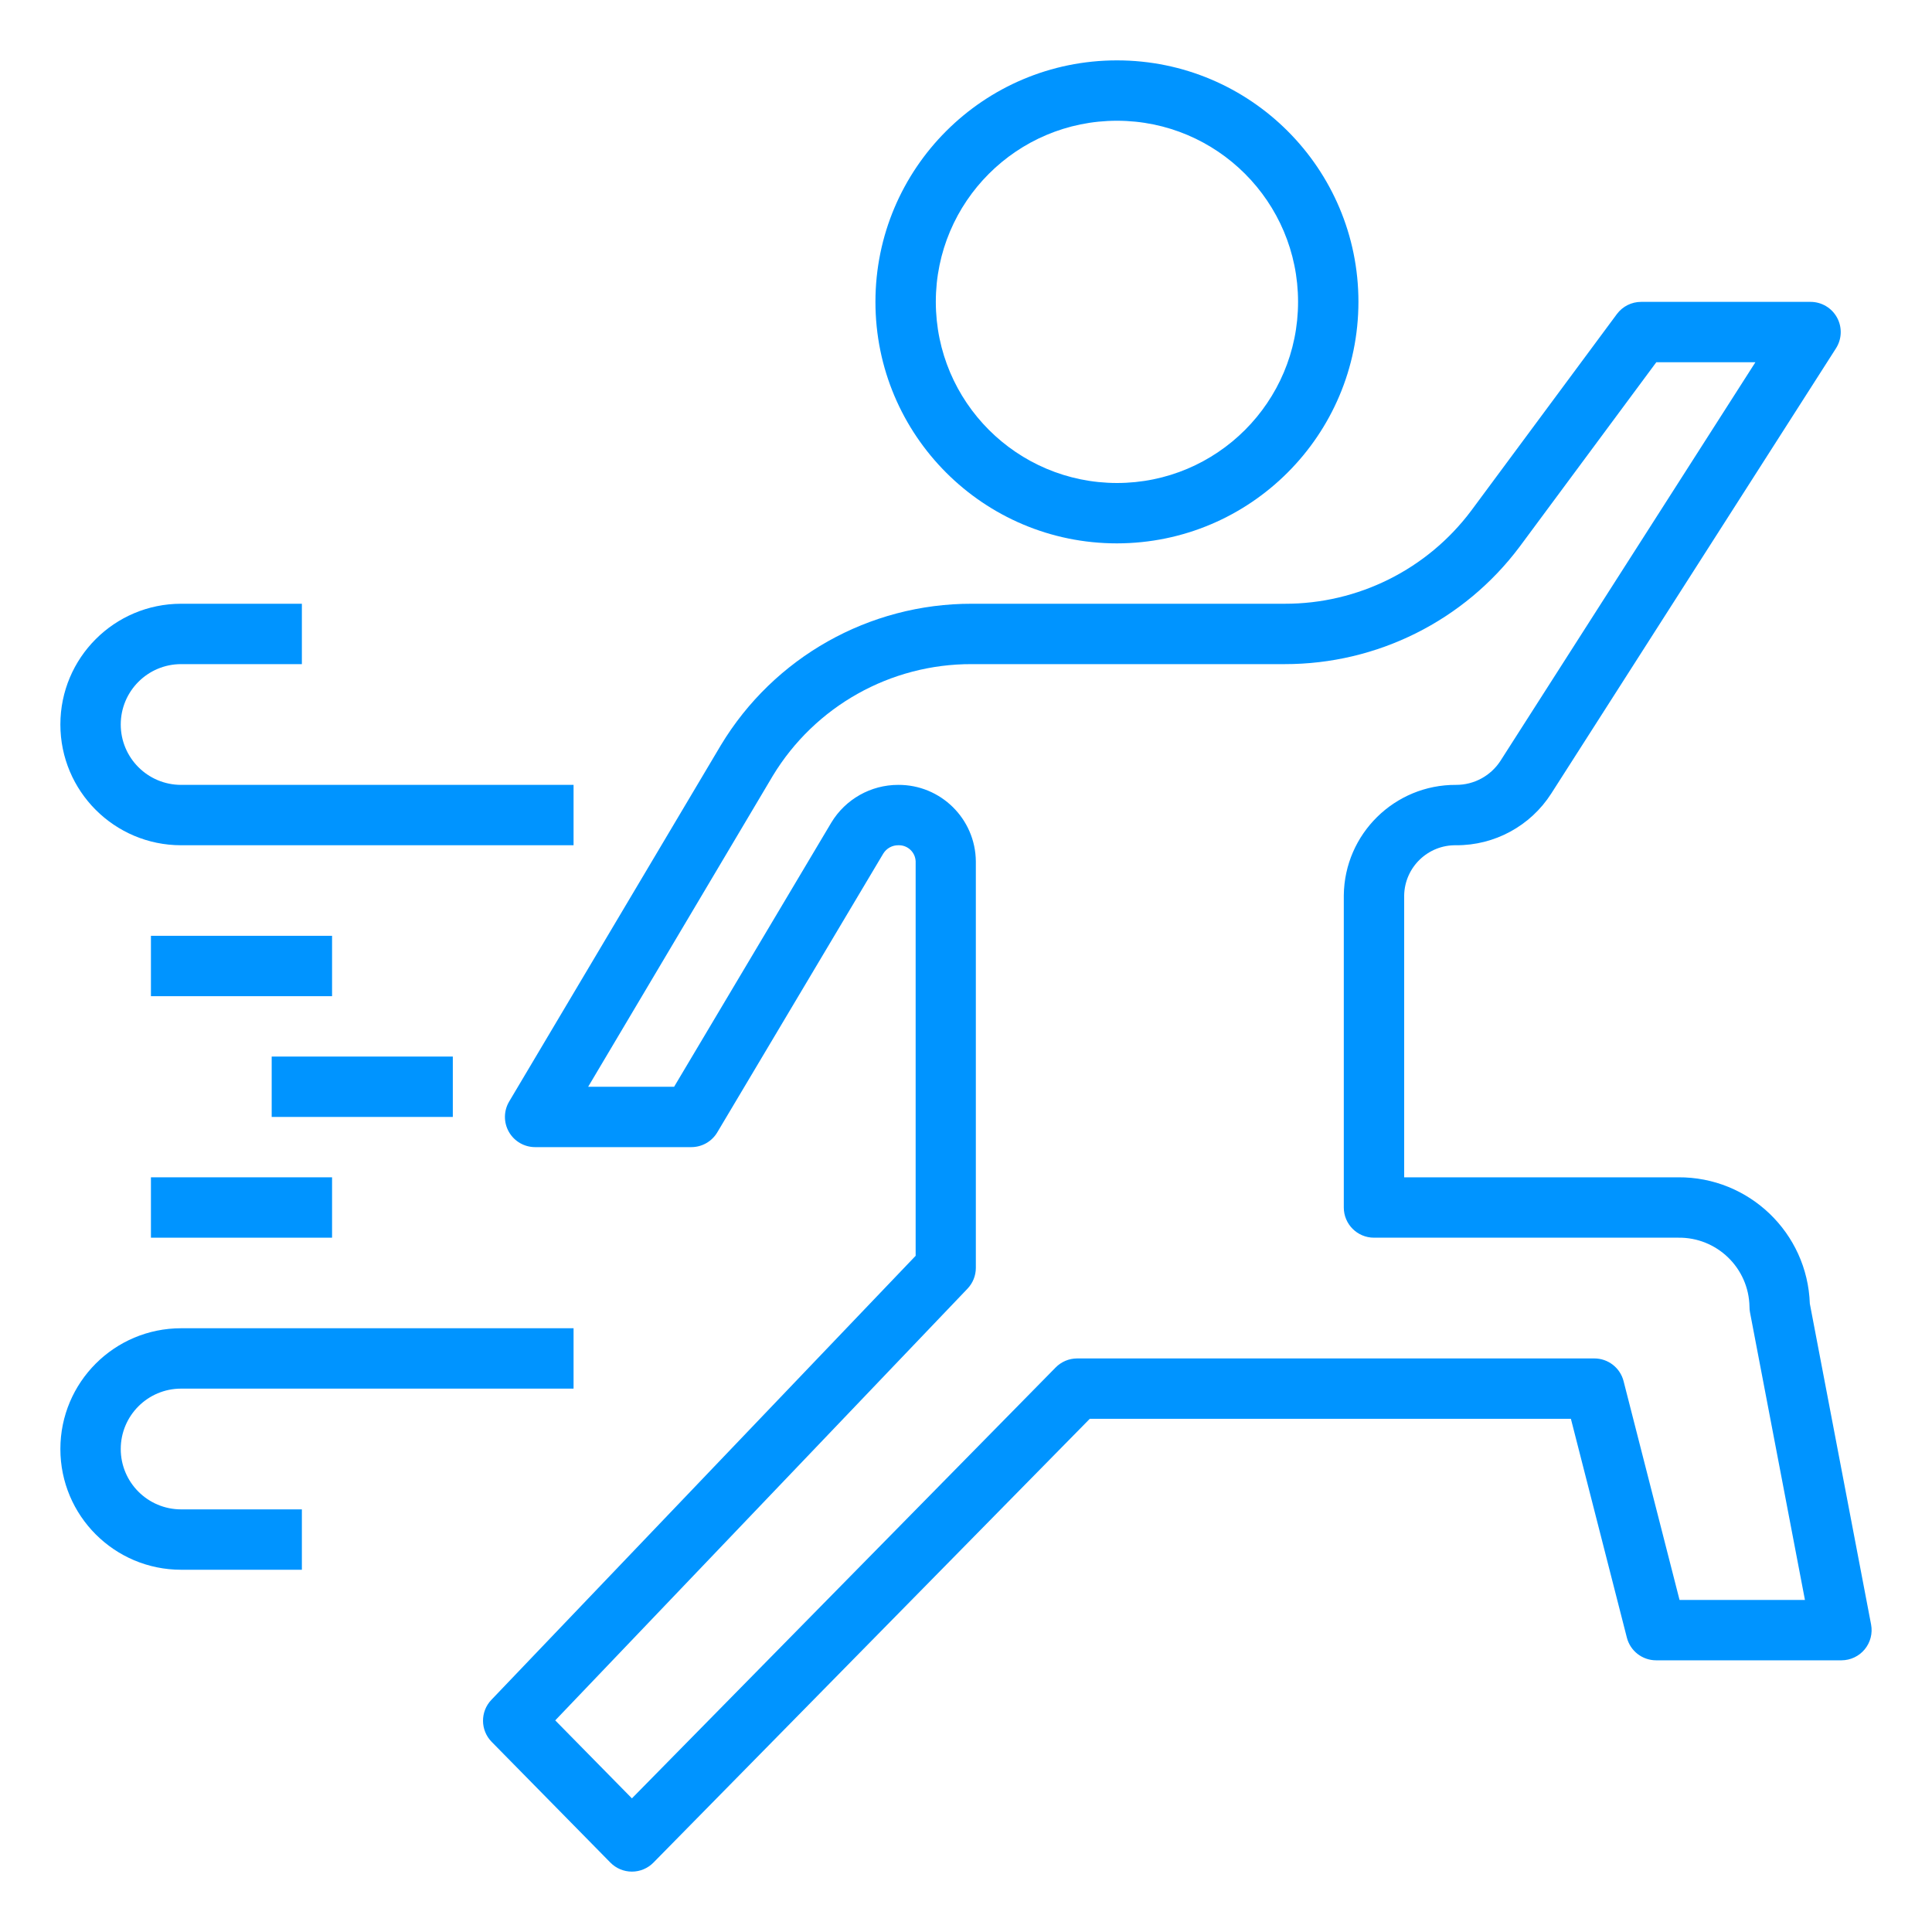
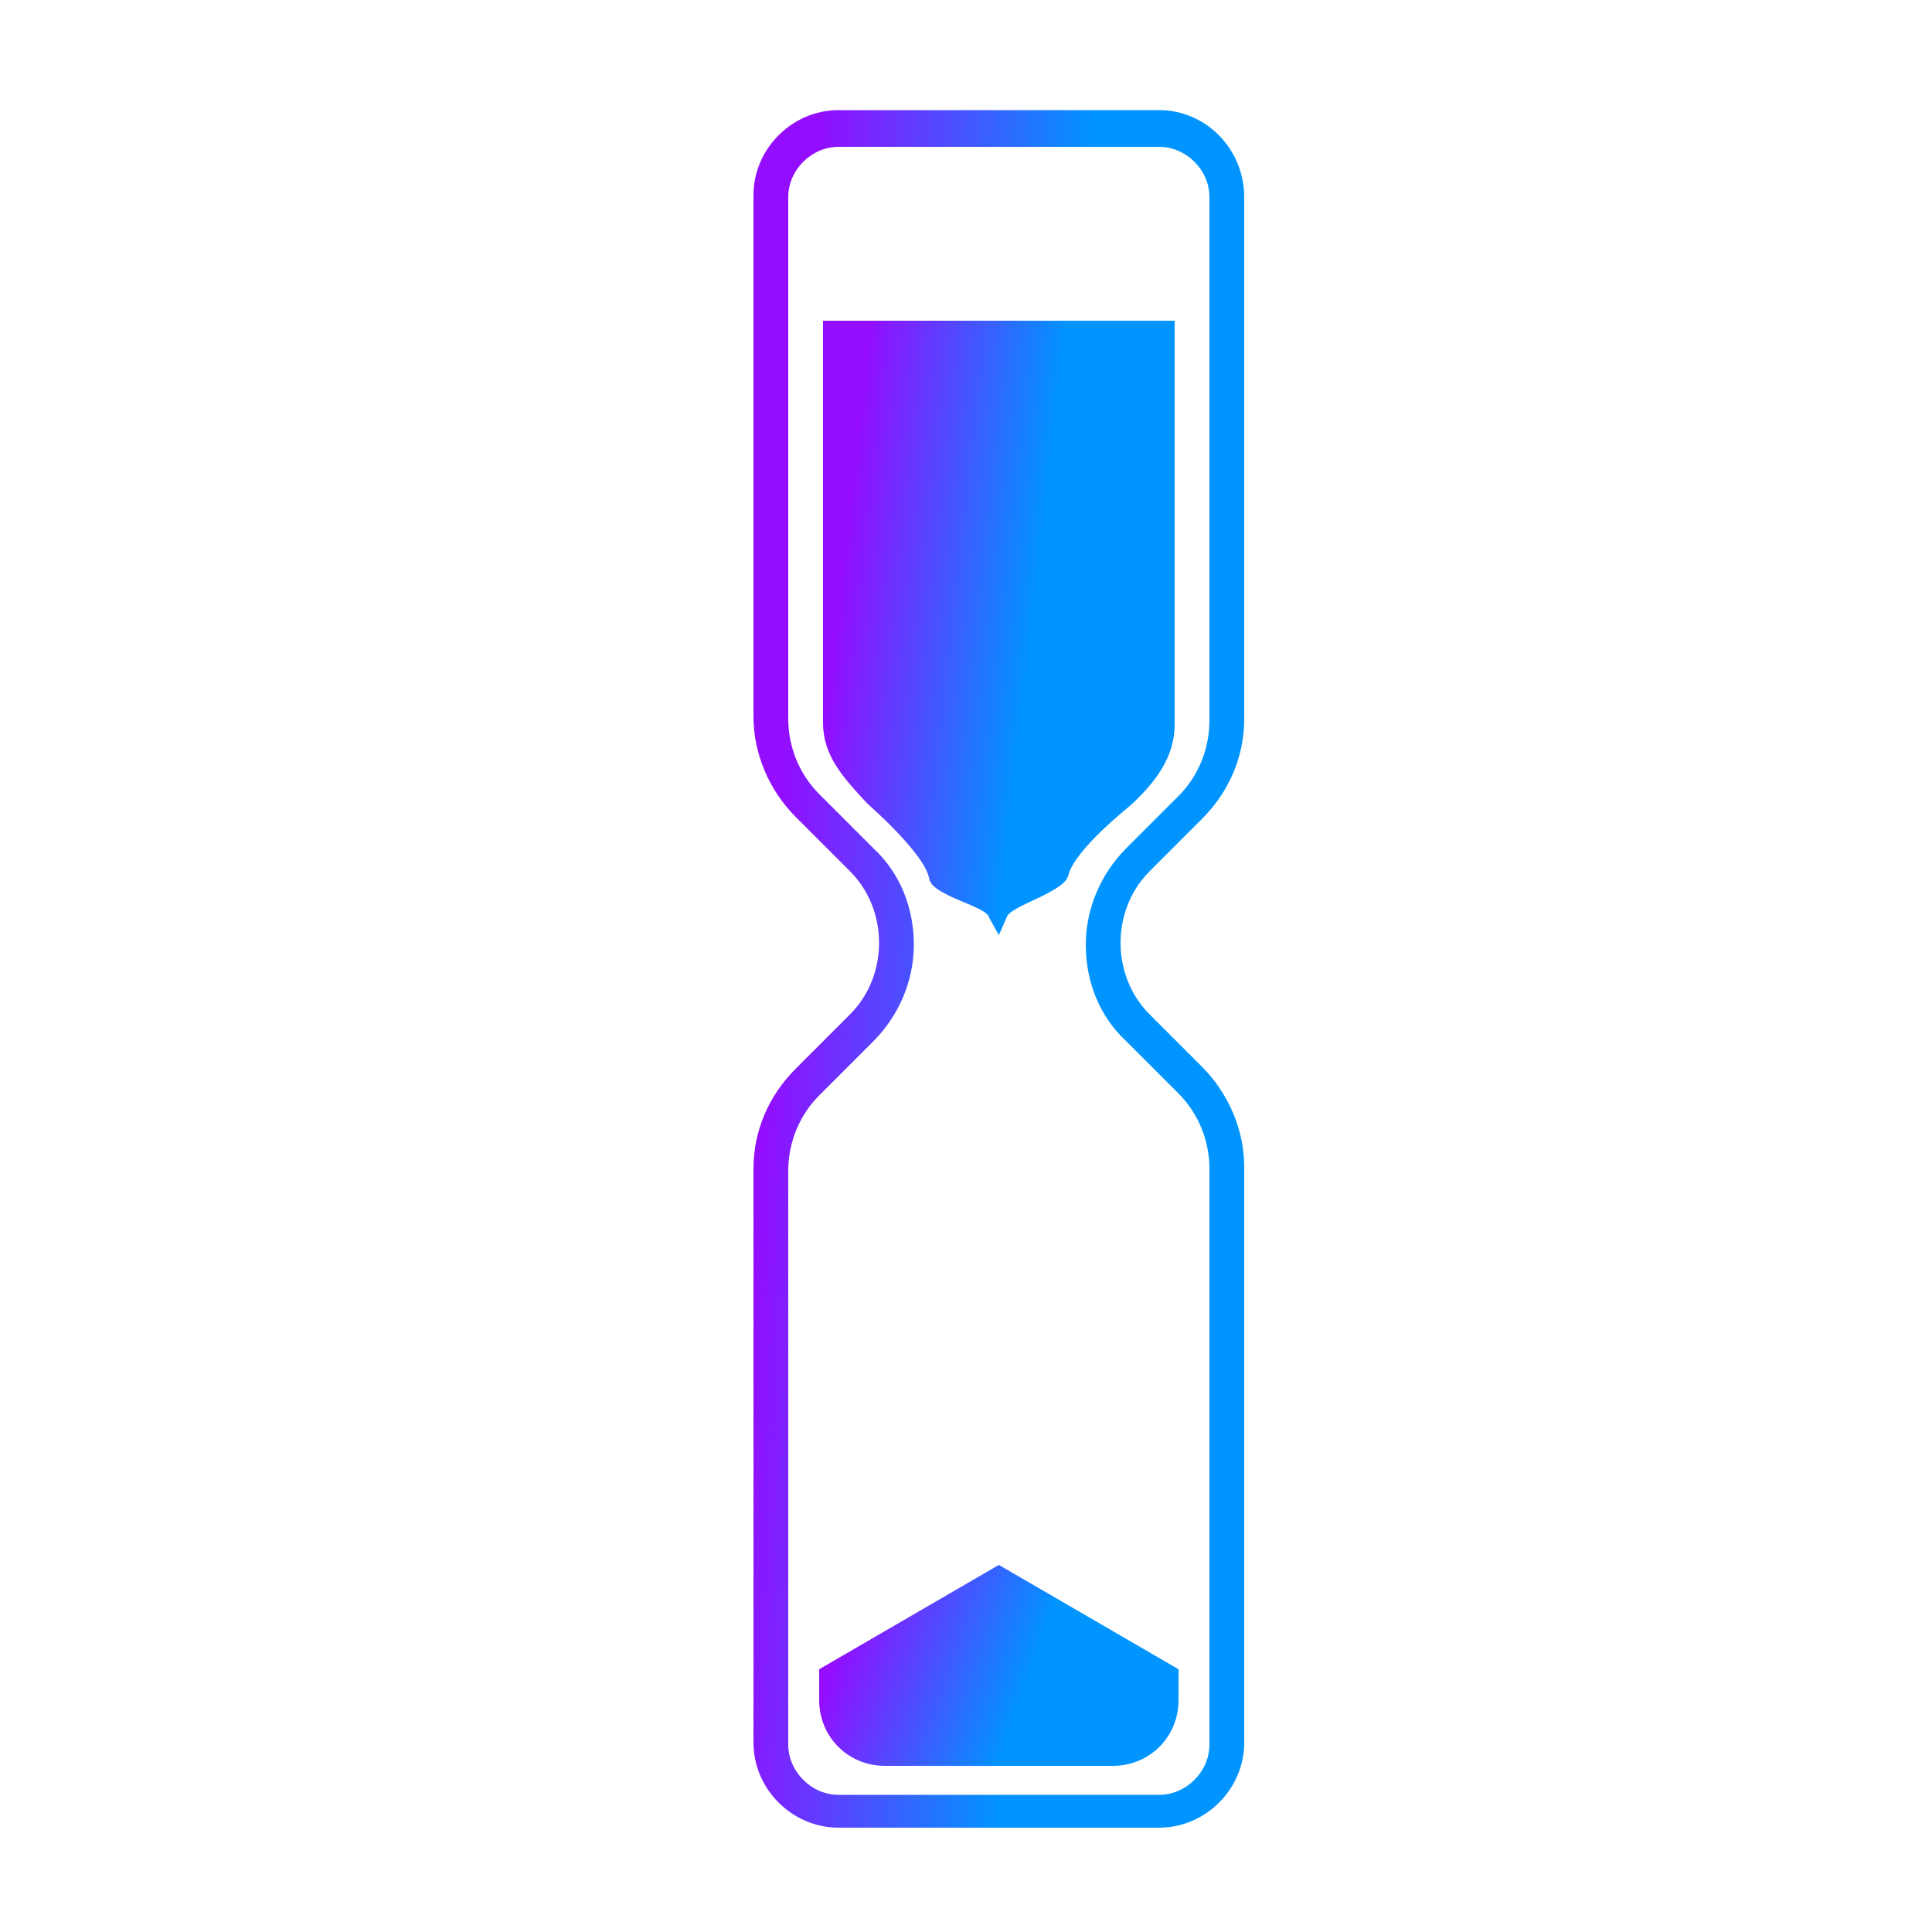
- <svg xmlns="http://www.w3.org/2000/svg" height="300px" width="300px" fill="#0094ff" data-name="Layer 1" viewBox="0 0 64 64" x="0px" y="0px">
-   <path d="M55.591,39H46.515V29.659A1.693,1.693,0,0,1,48.236,28a3.717,3.717,0,0,0,3.15-1.711l9.433-14.75A1,1,0,0,0,59.977,10H54.364a1,1,0,0,0-.8.4l-4.829,6.518A7.7,7.7,0,0,1,42.556,20H32.193a9.688,9.688,0,0,0-8.311,4.682L16.867,36.489A1,1,0,0,0,17.727,38H22.9a1,1,0,0,0,.86-.488l5.5-9.237a.58.58,0,0,1,.5-.275.555.555,0,0,1,.572.535V41.6L16.277,56.31a1,1,0,0,0,.01,1.391l3.933,4a1,1,0,0,0,1.426,0L36.1,47H52.038l1.854,7.248A1,1,0,0,0,54.86,55H61a1,1,0,0,0,.982-1.187L59.953,43.186A4.334,4.334,0,0,0,55.591,39Zm.046,14-1.854-7.248A1,1,0,0,0,52.814,45H35.682a1,1,0,0,0-.713.3L20.933,59.573l-2.54-2.583,13.656-14.3a1,1,0,0,0,.277-.69V28.535A2.557,2.557,0,0,0,29.754,26a2.587,2.587,0,0,0-2.217,1.252L22.331,36H19.484L25.6,25.7A7.678,7.678,0,0,1,32.193,22H42.556a9.709,9.709,0,0,0,7.782-3.887L54.867,12H58.15L49.7,25.211A1.746,1.746,0,0,1,48.236,26a3.7,3.7,0,0,0-3.721,3.659V40a1,1,0,0,0,1,1H55.591a2.328,2.328,0,0,1,2.363,2.286.989.989,0,0,0,.017.188L59.791,53Z" />
-   <path d="M45,10a8,8,0,1,0-8,8A8.009,8.009,0,0,0,45,10ZM31,10a6,6,0,1,1,6,6A6.006,6.006,0,0,1,31,10Z" />
-   <path d="M6,22h4V20H6a4,4,0,0,0,0,8H19V26H6a2,2,0,0,1,0-4Z" />
-   <path d="M4,48a2,2,0,0,1,2-2H19V44H6a4,4,0,0,0,0,8h4V50H6A2,2,0,0,1,4,48Z" />
-   <rect x="5" y="31" width="6" height="2" />
-   <rect x="5" y="39" width="6" height="2" />
-   <rect x="9" y="35" width="6" height="2" />
+ <svg xmlns="http://www.w3.org/2000/svg" width="128" height="128" viewBox="0 0 128 128" fill="none">
+   <path d="M76.8 9.728C78.592 9.728 80.128 11.264 80.128 13.056V47.744C80.128 49.664 79.36 51.456 78.08 52.736L74.624 56.192C72.96 57.856 71.936 60.16 71.936 62.592C71.936 65.024 72.832 67.328 74.624 68.992L78.08 72.448C79.36 73.728 80.128 75.52 80.128 77.44V115.584C80.128 117.376 78.592 118.912 76.8 118.912H55.552C53.76 118.912 52.224 117.376 52.224 115.584V77.568C52.224 75.648 52.992 73.856 54.272 72.576L57.856 68.992C59.52 67.328 60.544 65.024 60.544 62.592C60.544 60.16 59.648 57.856 57.856 56.192L54.272 52.608C52.992 51.328 52.224 49.536 52.224 47.616V13.056C52.224 11.264 53.76 9.728 55.552 9.728H76.8V9.728ZM76.8 7.296H55.552C52.48 7.296 49.92 9.856 49.92 12.928V47.488C49.92 49.92 50.944 52.352 52.736 54.144L56.32 57.728C58.88 60.288 58.88 64.64 56.32 67.2L52.736 70.784C50.944 72.576 49.92 74.88 49.92 77.44V115.456C49.92 118.528 52.48 121.088 55.552 121.088H76.8C79.872 121.088 82.432 118.528 82.432 115.456V77.312C82.432 74.88 81.408 72.448 79.616 70.656L76.16 67.2C73.6 64.64 73.6 60.288 76.16 57.728L79.616 54.272C81.408 52.48 82.432 50.176 82.432 47.616V13.056C82.432 9.856 79.872 7.296 76.8 7.296Z" fill="url(#paint0_linear)" />
+   <path d="M73.729 116.992H58.625C56.193 116.992 54.273 115.072 54.273 112.64V110.592L66.177 103.68L78.081 110.592V112.64C78.081 115.072 76.161 116.992 73.729 116.992Z" fill="url(#paint1_linear)" />
+   <path d="M74.879 53.376C76.543 51.84 77.823 50.176 77.823 48V21.248H54.527V47.872C54.527 50.048 55.807 51.456 57.471 53.248C57.471 53.248 61.311 56.576 61.567 58.24C61.823 59.392 65.407 60.032 65.535 60.8L66.175 61.952L66.687 60.8C66.815 60.032 70.527 59.136 70.783 57.984C71.167 56.32 74.879 53.376 74.879 53.376Z" fill="url(#paint2_linear)" />
+   <defs>
+     <linearGradient id="paint0_linear" x1="53.286" y1="24.365" x2="71.559" y2="25.393" gradientUnits="userSpaceOnUse">
+       <stop stop-color="#940DFF" />
+       <stop offset="1" stop-color="#0094FF" />
+       <stop offset="1" stop-color="#0094FF" />
+     </linearGradient>
+     <linearGradient id="paint1_linear" x1="56.738" y1="105.677" x2="68.681" y2="109.882" gradientUnits="userSpaceOnUse">
+       <stop stop-color="#940DFF" />
+       <stop offset="1" stop-color="#0094FF" />
+       <stop offset="1" stop-color="#0094FF" />
+     </linearGradient>
+     <linearGradient id="paint2_linear" x1="56.939" y1="27.354" x2="69.909" y2="28.815" gradientUnits="userSpaceOnUse">
+       <stop stop-color="#940DFF" />
+       <stop offset="1" stop-color="#0094FF" />
+       <stop offset="1" stop-color="#0094FF" />
+     </linearGradient>
+   </defs>
</svg>
